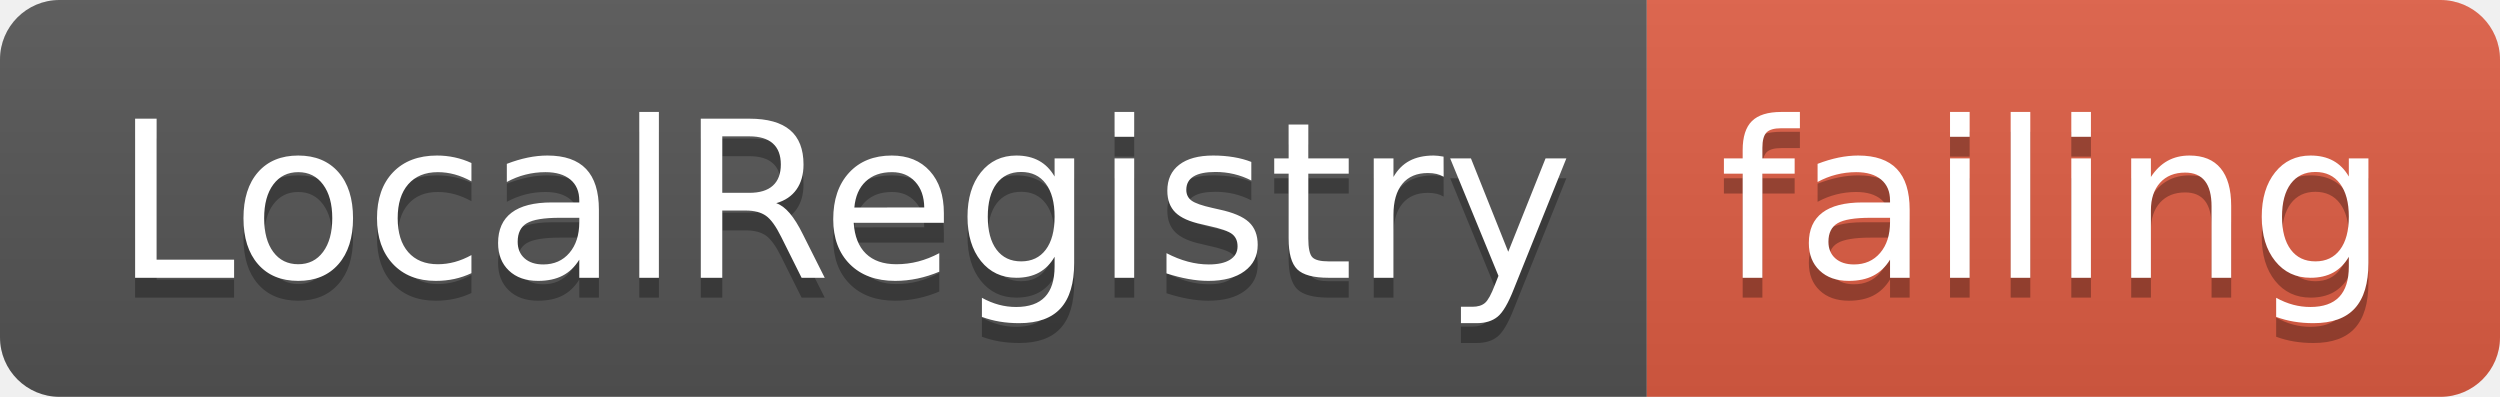
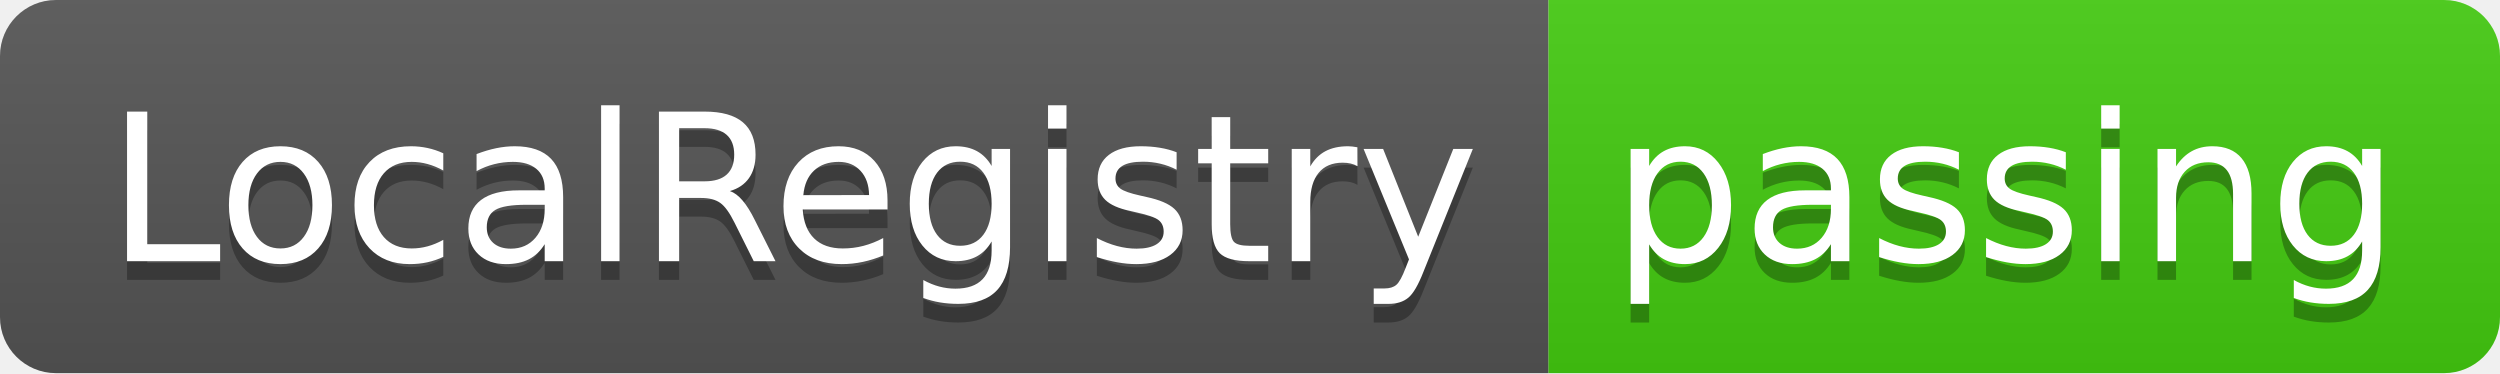
- <svg xmlns="http://www.w3.org/2000/svg" width="126" height="20">
+ <svg xmlns="http://www.w3.org/2000/svg" width="134" height="20">
  <linearGradient id="smooth" x2="0" y2="100%">
    <stop offset="0" stop-color="#bbb" stop-opacity=".1" />
    <stop offset="1" stop-opacity=".1" />
  </linearGradient>
  <clipPath id="round">
-     <rect width="126" height="20" rx="3" fill="#fff" />
+     <rect width="134" height="20" rx="3" fill="#fff" />
  </clipPath>
  <g clip-path="url(#round)">
    <rect width="83" height="20" fill="#555" />
-     <rect x="83" width="43" height="20" fill="#e05d44" />
-     <rect width="126" height="20" fill="url(#smooth)" />
+     <rect x="83" width="51" height="20" fill="#4c1" />
+     <rect width="134" height="20" fill="url(#smooth)" />
  </g>
  <g fill="#fff" text-anchor="middle" font-family="DejaVu Sans,Verdana,Geneva,sans-serif" font-size="110">
    <text x="425" y="150" fill="#010101" fill-opacity=".3" transform="scale(0.1)" textLength="730" lengthAdjust="spacing">LocalRegistry</text>
    <text x="425" y="140" transform="scale(0.1)" textLength="730" lengthAdjust="spacing">LocalRegistry</text>
-     <text x="1035" y="150" fill="#010101" fill-opacity=".3" transform="scale(0.1)" textLength="330" lengthAdjust="spacing">failing</text>
-     <text x="1035" y="140" transform="scale(0.1)" textLength="330" lengthAdjust="spacing">failing</text>
+     <text x="1075" y="150" fill="#010101" fill-opacity=".3" transform="scale(0.1)" textLength="410" lengthAdjust="spacing">passing</text>
+     <text x="1075" y="140" transform="scale(0.1)" textLength="410" lengthAdjust="spacing">passing</text>
  </g>
</svg>
